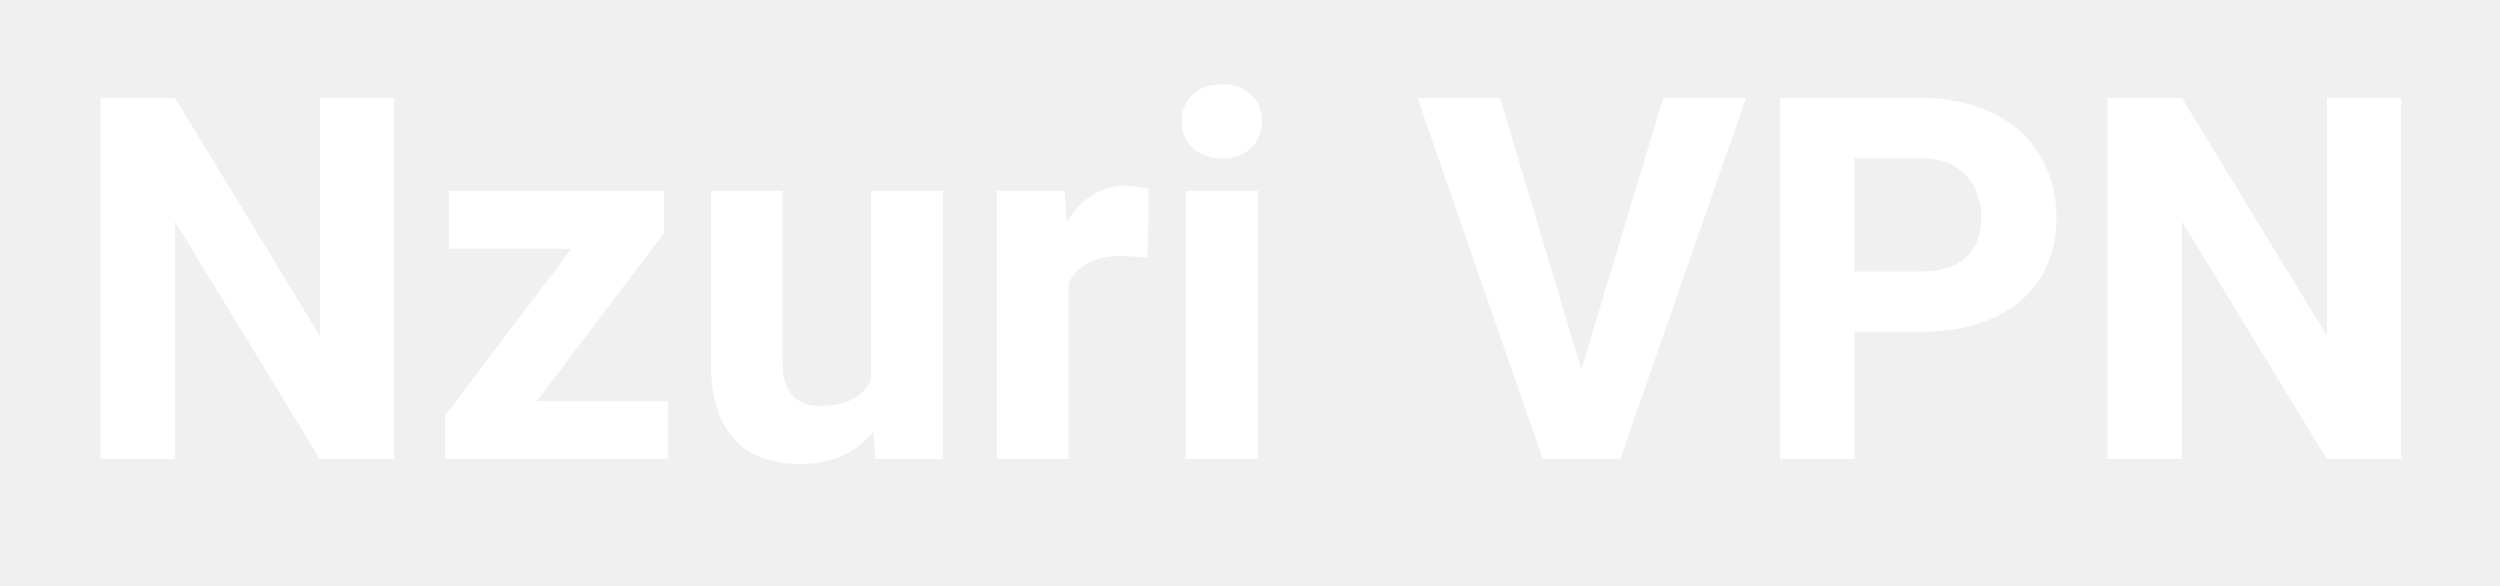
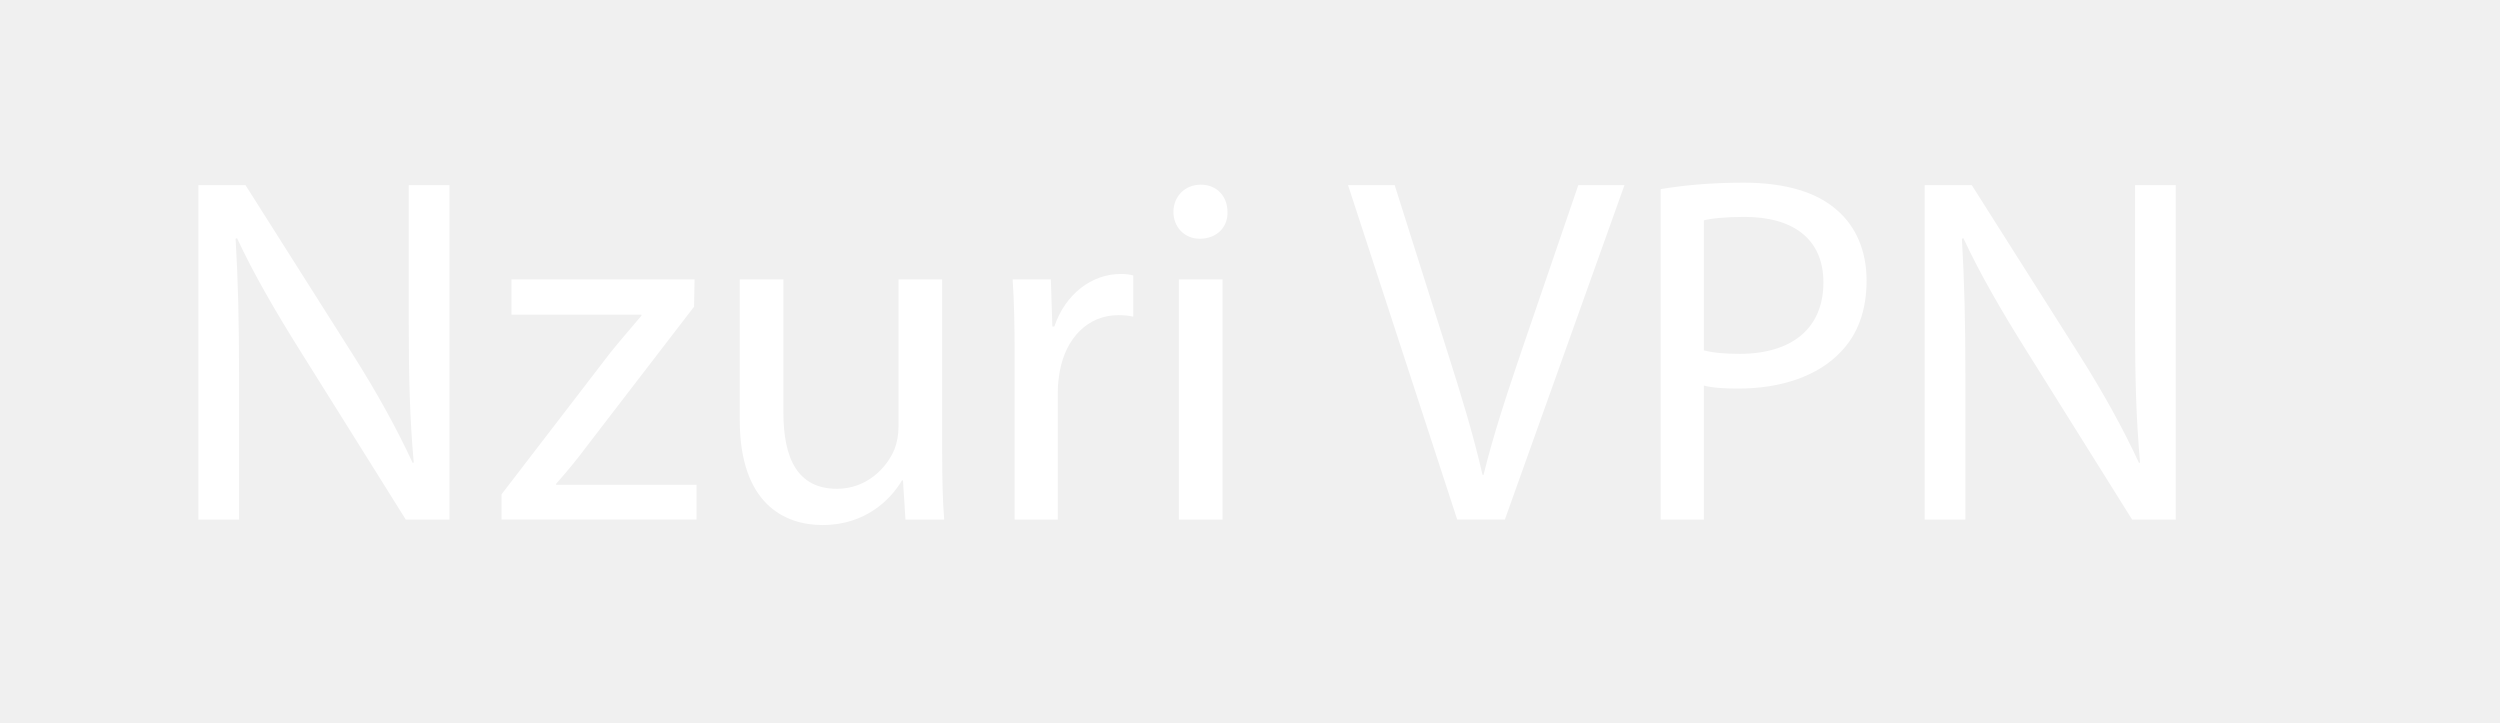
- <svg xmlns="http://www.w3.org/2000/svg" version="1.1" id="Layer_1" x="0px" y="0px" width="64px" height="15px" viewBox="0 0 64 15" enable-background="new 0 0 64 15" xml:space="preserve">
+ <svg xmlns="http://www.w3.org/2000/svg" version="1.1" id="Layer_1" x="0px" y="0px" width="94.559px" height="27.332px" viewBox="0 0 94.559 27.332" enable-background="new 0 0 94.559 27.332" xml:space="preserve">
  <g id="Page-1">
    <g id="feedback---003" transform="translate(-140, -44)">
      <g id="outline-logotype" transform="translate(134.0273, 38.7168)">
        <rect id="Rectangle-2" x="2.185" y="-40.598" fill="none" width="76" height="24" />
-         <path id="Outline" fill="#FFFFFF" d="M14.752-21.533c-1.248,0-2.382-0.297-3.402-0.891s-1.821-1.406-2.403-2.439     c-0.582-1.031-0.873-2.166-0.873-3.401c0-1.236,0.291-2.367,0.873-3.393s1.383-1.839,2.403-2.439s2.154-0.9,3.402-0.9     c1.248,0,2.379,0.3,3.393,0.9c1.014,0.6,1.815,1.413,2.403,2.439s0.882,2.157,0.882,3.393c0,1.235-0.291,2.37-0.873,3.401     c-0.582,1.033-1.383,1.846-2.403,2.439S16-21.533,14.752-21.533z M14.752-23.459c0.852,0,1.632-0.203,2.34-0.611     s1.266-0.976,1.674-1.701c0.408-0.727,0.612-1.557,0.612-2.493c0-0.936-0.204-1.767-0.612-2.493     c-0.408-0.726-0.966-1.293-1.674-1.701c-0.708-0.408-1.488-0.612-2.34-0.612c-0.852,0-1.632,0.204-2.34,0.612     c-0.708,0.408-1.269,0.975-1.683,1.701c-0.414,0.726-0.621,1.557-0.621,2.493c0,0.937,0.207,1.767,0.621,2.493     c0.414,0.726,0.975,1.293,1.683,1.701S13.9-23.459,14.752-23.459z M27.208-21.533c-1.116,0-1.965-0.332-2.547-0.998     s-0.873-1.594-0.873-2.781v-5.688h1.98v5.418c0,0.744,0.177,1.302,0.531,1.675c0.354,0.371,0.819,0.558,1.395,0.558     c0.468,0,0.882-0.123,1.242-0.369c0.36-0.246,0.636-0.573,0.828-0.981s0.288-0.846,0.288-1.313v-4.986h1.98v9.181H30.16v-1.188     h-0.108c-0.252,0.433-0.642,0.786-1.17,1.062C28.354-21.671,27.796-21.533,27.208-21.533z M38.639-21.677     c-0.408,0-0.792-0.065-1.152-0.198c-0.36-0.132-0.654-0.306-0.882-0.521c-0.516-0.516-0.774-1.219-0.774-2.106v-4.752h-1.602     v-1.746h1.602v-2.592h1.98v2.592h2.232v1.746H37.81v4.32c0,0.491,0.096,0.84,0.288,1.044c0.18,0.24,0.492,0.359,0.936,0.359     c0.204,0,0.384-0.026,0.54-0.08c0.156-0.055,0.324-0.142,0.504-0.262v1.926C39.682-21.767,39.202-21.677,38.639-21.677z      M42.473-34.709h1.979v12.889h-1.979V-34.709z M48.358-32.333c-0.372,0-0.687-0.129-0.945-0.387     c-0.258-0.258-0.387-0.573-0.387-0.945c0-0.372,0.129-0.687,0.387-0.945c0.259-0.258,0.573-0.387,0.945-0.387     s0.687,0.129,0.944,0.387c0.258,0.258,0.388,0.573,0.388,0.945c0,0.372-0.13,0.688-0.388,0.945S48.73-32.333,48.358-32.333z      M47.368-31.001h1.979v9.181h-1.979V-31.001z M52.264-31.001h1.891v1.206h0.09c0.264-0.432,0.657-0.789,1.18-1.071     c0.521-0.282,1.076-0.423,1.664-0.423c1.116,0,1.965,0.327,2.547,0.981c0.582,0.654,0.873,1.545,0.873,2.673v5.814h-1.979v-5.545     c0-0.72-0.177-1.248-0.531-1.583s-0.843-0.504-1.467-0.504c-0.444,0-0.84,0.123-1.188,0.369c-0.348,0.246-0.617,0.573-0.81,0.981     c-0.192,0.407-0.288,0.846-0.288,1.313v4.969h-1.98V-31.001z M67.385-21.533c-0.9,0-1.707-0.209-2.422-0.629     c-0.714-0.421-1.271-1-1.674-1.738c-0.402-0.737-0.604-1.568-0.604-2.492c0-0.876,0.195-1.689,0.586-2.439     c0.39-0.75,0.933-1.347,1.629-1.791c0.695-0.444,1.488-0.666,2.376-0.666c0.924,0,1.725,0.204,2.403,0.612     c0.678,0.408,1.193,0.966,1.547,1.674c0.354,0.708,0.531,1.507,0.531,2.394c0,0.168-0.018,0.379-0.054,0.631h-7.038     c0.072,0.852,0.375,1.509,0.909,1.971s1.155,0.693,1.862,0.693c0.564,0,1.054-0.129,1.468-0.387     c0.414-0.259,0.747-0.609,0.999-1.054l1.674,0.792c-0.432,0.756-0.996,1.35-1.691,1.782     C69.19-21.749,68.356-21.533,67.385-21.533z M69.742-27.49c-0.023-0.325-0.126-0.646-0.307-0.963     c-0.18-0.318-0.452-0.585-0.818-0.801c-0.366-0.216-0.813-0.324-1.341-0.324c-0.636,0-1.173,0.189-1.611,0.567     s-0.741,0.885-0.909,1.521H69.742z" />
+         <path id="Outline" fill="#FFFFFF" d="M14.752-21.533c-1.248,0-2.382-0.297-3.402-0.891c-1.02-0.594-1.821-1.406-2.403-2.439     c-0.582-1.031-0.873-2.166-0.873-3.401c0-1.236,0.291-2.367,0.873-3.393c0.582-1.026,1.383-1.839,2.403-2.439     c1.02-0.6,2.154-0.9,3.402-0.9s2.379,0.3,3.393,0.9c1.014,0.6,1.815,1.413,2.403,2.439c0.588,1.026,0.882,2.157,0.882,3.393     c0,1.235-0.291,2.37-0.873,3.401c-0.582,1.033-1.383,1.846-2.403,2.439C17.134-21.831,16-21.533,14.752-21.533z M14.752-23.459     c0.852,0,1.632-0.203,2.34-0.611c0.708-0.408,1.266-0.976,1.674-1.701c0.408-0.727,0.612-1.557,0.612-2.493     s-0.204-1.767-0.612-2.493c-0.408-0.726-0.966-1.293-1.674-1.701s-1.488-0.612-2.34-0.612s-1.632,0.204-2.34,0.612     s-1.269,0.975-1.683,1.701c-0.414,0.726-0.621,1.557-0.621,2.493c0,0.937,0.207,1.767,0.621,2.493s0.975,1.293,1.683,1.701     C13.12-23.662,13.9-23.459,14.752-23.459z M27.208-21.533c-1.116,0-1.965-0.332-2.547-0.998     c-0.582-0.666-0.873-1.594-0.873-2.781V-31h1.98v5.418c0,0.744,0.177,1.302,0.531,1.675c0.354,0.371,0.819,0.558,1.395,0.558     c0.468,0,0.882-0.123,1.242-0.369c0.36-0.246,0.636-0.573,0.828-0.981c0.192-0.408,0.288-0.846,0.288-1.313v-4.986h1.98v9.181     H30.16v-1.188h-0.108c-0.252,0.433-0.642,0.786-1.17,1.062C28.354-21.671,27.796-21.533,27.208-21.533z M38.639-21.677     c-0.408,0-0.792-0.065-1.152-0.198c-0.36-0.132-0.654-0.306-0.882-0.521c-0.516-0.516-0.774-1.219-0.774-2.106v-4.752h-1.602V-31     h1.602v-2.592h1.98V-31h2.232v1.746H37.81v4.32c0,0.491,0.096,0.84,0.288,1.044c0.18,0.24,0.492,0.359,0.936,0.359     c0.204,0,0.384-0.026,0.54-0.08c0.156-0.055,0.324-0.142,0.504-0.262v1.926C39.682-21.767,39.202-21.677,38.639-21.677z      M42.473-34.709h1.979v12.889h-1.979V-34.709z M48.357-32.333c-0.371,0-0.687-0.129-0.944-0.387     c-0.259-0.258-0.388-0.573-0.388-0.945s0.129-0.687,0.388-0.945c0.259-0.258,0.573-0.387,0.944-0.387     c0.373,0,0.688,0.129,0.944,0.387c0.259,0.258,0.388,0.573,0.388,0.945s-0.129,0.688-0.388,0.945     C49.044-32.463,48.73-32.333,48.357-32.333z M47.368-31.001h1.979v9.181h-1.979V-31.001z M52.264-31.001h1.891v1.206h0.091     c0.264-0.432,0.657-0.789,1.18-1.071c0.521-0.282,1.076-0.423,1.664-0.423c1.116,0,1.966,0.327,2.548,0.981     c0.581,0.654,0.872,1.545,0.872,2.673v5.814h-1.979v-5.545c0-0.72-0.176-1.248-0.53-1.583s-0.843-0.504-1.467-0.504     c-0.444,0-0.841,0.123-1.188,0.369s-0.617,0.573-0.81,0.981c-0.192,0.407-0.288,0.846-0.288,1.313v4.969h-1.98v-9.18H52.264z      M67.385-21.533c-0.9,0-1.707-0.209-2.422-0.629c-0.714-0.421-1.271-1-1.674-1.738c-0.402-0.737-0.604-1.568-0.604-2.492     c0-0.876,0.194-1.689,0.586-2.439c0.39-0.75,0.933-1.347,1.629-1.791c0.695-0.444,1.488-0.666,2.375-0.666     c0.925,0,1.726,0.204,2.404,0.612c0.678,0.408,1.192,0.966,1.547,1.674c0.354,0.708,0.53,1.507,0.53,2.394     c0,0.168-0.019,0.379-0.054,0.631h-7.038c0.071,0.852,0.375,1.509,0.909,1.971c0.533,0.462,1.154,0.693,1.861,0.693     c0.564,0,1.055-0.129,1.469-0.387c0.414-0.259,0.746-0.609,0.998-1.054l1.675,0.792c-0.433,0.756-0.996,1.35-1.691,1.782     C69.189-21.749,68.355-21.533,67.385-21.533z M69.742-27.49c-0.023-0.325-0.126-0.646-0.307-0.963     c-0.181-0.318-0.453-0.585-0.818-0.801c-0.366-0.216-0.813-0.324-1.342-0.324c-0.635,0-1.172,0.189-1.61,0.567     c-0.438,0.378-0.741,0.885-0.909,1.521H69.742z" />
      </g>
    </g>
  </g>
  <g>
-     <path fill="#FFFFFF" d="M10.091,11.75H8.187L4.479,5.669v6.081H2.575V2.508h1.904l3.713,6.094V2.508h1.898V11.75z" />
-     <path fill="#FFFFFF" d="M13.741,10.271h3.358v1.479h-5.7v-1.117l3.231-4.266h-3.136V4.882h5.503v1.085L13.741,10.271z" />
-     <path fill="#FFFFFF" d="M22.361,11.052c-0.216,0.263-0.478,0.466-0.787,0.609s-0.673,0.216-1.092,0.216   c-0.338,0-0.647-0.048-0.927-0.143c-0.279-0.096-0.52-0.246-0.72-0.451c-0.201-0.205-0.357-0.47-0.467-0.793   c-0.11-0.324-0.165-0.712-0.165-1.165V4.882h1.834v4.456c0,0.19,0.024,0.354,0.073,0.488c0.049,0.136,0.117,0.245,0.203,0.327   c0.087,0.083,0.189,0.144,0.308,0.181c0.119,0.039,0.25,0.058,0.394,0.058c0.33,0,0.599-0.058,0.806-0.171   c0.208-0.115,0.366-0.273,0.476-0.477V4.882h1.841v6.868h-1.727L22.361,11.052z" />
-     <path fill="#FFFFFF" d="M29.381,6.602c-0.093-0.012-0.202-0.023-0.327-0.034c-0.125-0.011-0.236-0.017-0.333-0.017   c-0.36,0-0.651,0.061-0.873,0.182c-0.223,0.12-0.386,0.295-0.492,0.523v4.494h-1.834V4.882h1.733l0.051,0.819   c0.173-0.297,0.387-0.528,0.641-0.695s0.55-0.251,0.889-0.251c0.097,0,0.2,0.009,0.308,0.025c0.107,0.017,0.195,0.036,0.263,0.058   L29.381,6.602z" />
-     <path fill="#FFFFFF" d="M30.25,3.104c0-0.275,0.093-0.501,0.276-0.679c0.185-0.178,0.435-0.268,0.753-0.268   c0.156,0,0.298,0.023,0.425,0.07s0.235,0.112,0.323,0.197c0.09,0.084,0.158,0.185,0.207,0.301s0.072,0.242,0.072,0.378   c0,0.14-0.023,0.268-0.072,0.384s-0.117,0.217-0.207,0.302c-0.088,0.085-0.196,0.15-0.323,0.196   c-0.127,0.047-0.269,0.07-0.425,0.07c-0.157,0-0.299-0.023-0.426-0.07c-0.127-0.046-0.234-0.111-0.324-0.196   c-0.088-0.085-0.157-0.186-0.206-0.302S30.25,3.244,30.25,3.104z M32.199,11.75h-1.841V4.882h1.841V11.75z" />
-     <path fill="#FFFFFF" d="M40.483,9.459l2.095-6.951h2.12l-3.219,9.242h-1.986l-3.205-9.242h2.113L40.483,9.459z" />
-     <path fill="#FFFFFF" d="M47.472,8.494v3.256h-1.904V2.508h3.605c0.546,0,1.033,0.076,1.463,0.229s0.794,0.365,1.092,0.638   c0.299,0.273,0.526,0.597,0.683,0.972c0.156,0.374,0.234,0.781,0.234,1.222c0,0.448-0.078,0.853-0.234,1.212   c-0.156,0.36-0.384,0.667-0.683,0.921c-0.298,0.254-0.662,0.449-1.092,0.587s-0.917,0.207-1.463,0.207H47.472z M47.472,6.951h1.701   c0.271,0,0.505-0.034,0.701-0.102c0.197-0.067,0.357-0.162,0.482-0.282c0.125-0.121,0.217-0.266,0.276-0.435   c0.06-0.17,0.089-0.354,0.089-0.553s-0.029-0.391-0.089-0.574c-0.06-0.185-0.151-0.348-0.276-0.489s-0.285-0.255-0.482-0.339   c-0.196-0.085-0.431-0.127-0.701-0.127h-1.701V6.951z" />
-     <path fill="#FFFFFF" d="M61.469,11.75h-1.904l-3.707-6.081v6.081h-1.904V2.508h1.904l3.714,6.094V2.508h1.897V11.75z" />
+     <path fill="#FFFFFF" d="M10.068,40.181H8.165L4.457,34.1v6.081H2.553v-9.242h1.904l3.713,6.094v-6.094h1.898L10.068,40.181   L10.068,40.181z" />
+     <path fill="#FFFFFF" d="M13.719,38.702h3.358v1.479h-5.7v-1.117l3.231-4.266h-3.136v-1.485h5.503v1.085L13.719,38.702z" />
+     <path fill="#FFFFFF" d="M22.338,39.482c-0.216,0.263-0.478,0.466-0.787,0.609c-0.309,0.144-0.673,0.216-1.092,0.216   c-0.338,0-0.647-0.048-0.927-0.143c-0.279-0.096-0.52-0.246-0.72-0.451c-0.201-0.205-0.357-0.471-0.467-0.793   c-0.11-0.324-0.165-0.713-0.165-1.165v-4.443h1.834v4.456c0,0.189,0.024,0.354,0.073,0.488c0.049,0.136,0.117,0.244,0.203,0.326   c0.087,0.084,0.189,0.145,0.308,0.182c0.119,0.039,0.25,0.059,0.394,0.059c0.33,0,0.599-0.059,0.806-0.172   c0.208-0.115,0.366-0.272,0.476-0.477v-4.862h1.841v6.868h-1.727L22.338,39.482z" />
+     <path fill="#FFFFFF" d="M29.358,35.033c-0.093-0.013-0.202-0.023-0.327-0.035c-0.125-0.01-0.236-0.017-0.333-0.017   c-0.36,0-0.651,0.062-0.873,0.183c-0.223,0.119-0.386,0.295-0.492,0.522v4.494H25.5v-6.868h1.733l0.051,0.819   c0.173-0.298,0.387-0.528,0.641-0.695c0.254-0.167,0.55-0.251,0.889-0.251c0.097,0,0.2,0.01,0.308,0.025   c0.107,0.017,0.195,0.035,0.263,0.058L29.358,35.033z" />
+     <path fill="#FFFFFF" d="M30.228,31.535c0-0.275,0.093-0.502,0.276-0.68c0.185-0.178,0.435-0.268,0.753-0.268   c0.156,0,0.298,0.023,0.425,0.07s0.235,0.111,0.323,0.196c0.09,0.084,0.158,0.185,0.207,0.302c0.049,0.115,0.072,0.241,0.072,0.377   c0,0.141-0.023,0.269-0.072,0.385c-0.049,0.115-0.117,0.217-0.207,0.302c-0.088,0.085-0.196,0.149-0.323,0.196   s-0.269,0.07-0.425,0.07c-0.157,0-0.299-0.023-0.426-0.07s-0.234-0.111-0.324-0.196c-0.088-0.085-0.157-0.187-0.206-0.302   C30.251,31.802,30.228,31.675,30.228,31.535z M32.177,40.181h-1.841v-6.868h1.841V40.181z" />
+     <path fill="#FFFFFF" d="M40.46,37.89l2.096-6.951h2.12l-3.22,9.242h-1.985l-3.205-9.242h2.112L40.46,37.89z" />
+     <path fill="#FFFFFF" d="M47.45,36.925v3.256h-1.904v-9.242h3.604c0.546,0,1.033,0.076,1.464,0.229   c0.43,0.152,0.793,0.365,1.092,0.638s0.525,0.597,0.683,0.972c0.155,0.375,0.233,0.781,0.233,1.223   c0,0.447-0.078,0.853-0.233,1.212c-0.156,0.36-0.384,0.667-0.683,0.921s-0.662,0.448-1.092,0.587   c-0.431,0.138-0.918,0.207-1.464,0.207h-1.7V36.925z M47.45,35.382h1.7c0.271,0,0.505-0.034,0.701-0.103   c0.196-0.066,0.356-0.162,0.481-0.281c0.125-0.121,0.218-0.267,0.276-0.436c0.06-0.17,0.089-0.354,0.089-0.553   s-0.029-0.391-0.089-0.574c-0.06-0.186-0.151-0.348-0.276-0.488c-0.125-0.142-0.285-0.256-0.481-0.34   c-0.196-0.085-0.431-0.127-0.701-0.127h-1.7V35.382z" />
+     <path fill="#FFFFFF" d="M61.446,40.181h-1.904L55.835,34.1v6.081h-1.903v-9.242h1.903l3.715,6.094v-6.094h1.896V40.181z" />
+   </g>
+   <g>
+     <path fill="#FFFFFF" d="M7.503,19.652V7.003h1.783l4.054,6.399c0.938,1.482,1.67,2.815,2.271,4.11l0.038-0.019   c-0.15-1.689-0.188-3.229-0.188-5.199V7.003H17v12.649h-1.652l-4.017-6.419c-0.882-1.407-1.727-2.853-2.365-4.223L8.911,9.029   c0.094,1.596,0.131,3.115,0.131,5.218v5.405H7.503z" />
+     <path fill="#FFFFFF" d="M18.971,18.695l4.11-5.35c0.394-0.487,0.77-0.919,1.182-1.407v-0.037h-4.917v-1.333h6.925l-0.019,1.032   l-4.054,5.274c-0.375,0.507-0.75,0.957-1.164,1.426v0.038h5.312v1.313h-7.376V18.695z" />
+     <path fill="#FFFFFF" d="M35.637,17.175c0,0.938,0.019,1.765,0.075,2.478h-1.464l-0.094-1.482h-0.038   c-0.432,0.731-1.389,1.688-3.002,1.688c-1.427,0-3.134-0.788-3.134-3.979v-5.312h1.651v5.03c0,1.727,0.525,2.89,2.027,2.89   c1.108,0,1.877-0.77,2.177-1.501c0.094-0.244,0.15-0.544,0.15-0.845v-5.574h1.651V17.175z" />
+     <path fill="#FFFFFF" d="M38.377,13.402c0-1.069-0.019-1.989-0.075-2.834h1.445l0.057,1.783h0.074   c0.413-1.22,1.408-1.989,2.516-1.989c0.188,0,0.319,0.019,0.469,0.056v1.559c-0.169-0.038-0.338-0.057-0.563-0.057   c-1.164,0-1.989,0.882-2.215,2.121c-0.038,0.225-0.075,0.487-0.075,0.77v4.842h-1.633V13.402z" />
+     <path fill="#FFFFFF" d="M46.428,8.017c0.02,0.563-0.394,1.013-1.051,1.013c-0.582,0-0.994-0.45-0.994-1.013   c0-0.582,0.432-1.032,1.032-1.032C46.034,6.984,46.428,7.435,46.428,8.017z M44.589,19.652v-9.084h1.651v9.084H44.589z" />
+     <path fill="#FFFFFF" d="M55.117,19.652L50.988,7.003h1.764l1.971,6.23c0.545,1.708,1.014,3.247,1.352,4.729h0.038   c0.356-1.464,0.882-3.059,1.444-4.711l2.14-6.249h1.746l-4.523,12.649H55.117z" />
+     <path fill="#FFFFFF" d="M62.813,7.153c0.788-0.132,1.82-0.244,3.134-0.244c1.614,0,2.797,0.375,3.548,1.051   c0.694,0.601,1.106,1.521,1.106,2.646c0,1.145-0.338,2.045-0.976,2.702c-0.863,0.92-2.271,1.389-3.866,1.389   c-0.488,0-0.938-0.019-1.313-0.112v5.067h-1.633V7.153z M64.445,13.252c0.356,0.094,0.807,0.132,1.351,0.132   c1.971,0,3.172-0.957,3.172-2.703c0-1.67-1.182-2.477-2.983-2.477c-0.714,0-1.258,0.056-1.539,0.131V13.252z" />
+     <path fill="#FFFFFF" d="M72.798,19.652V7.003h1.782l4.055,6.399c0.938,1.482,1.67,2.815,2.271,4.11l0.038-0.019   c-0.15-1.689-0.188-3.229-0.188-5.199V7.003h1.539v12.649h-1.651l-4.017-6.419c-0.882-1.407-1.727-2.853-2.364-4.223l-0.057,0.019   c0.094,1.596,0.132,3.115,0.132,5.218v5.405H72.798z" />
  </g>
</svg>
